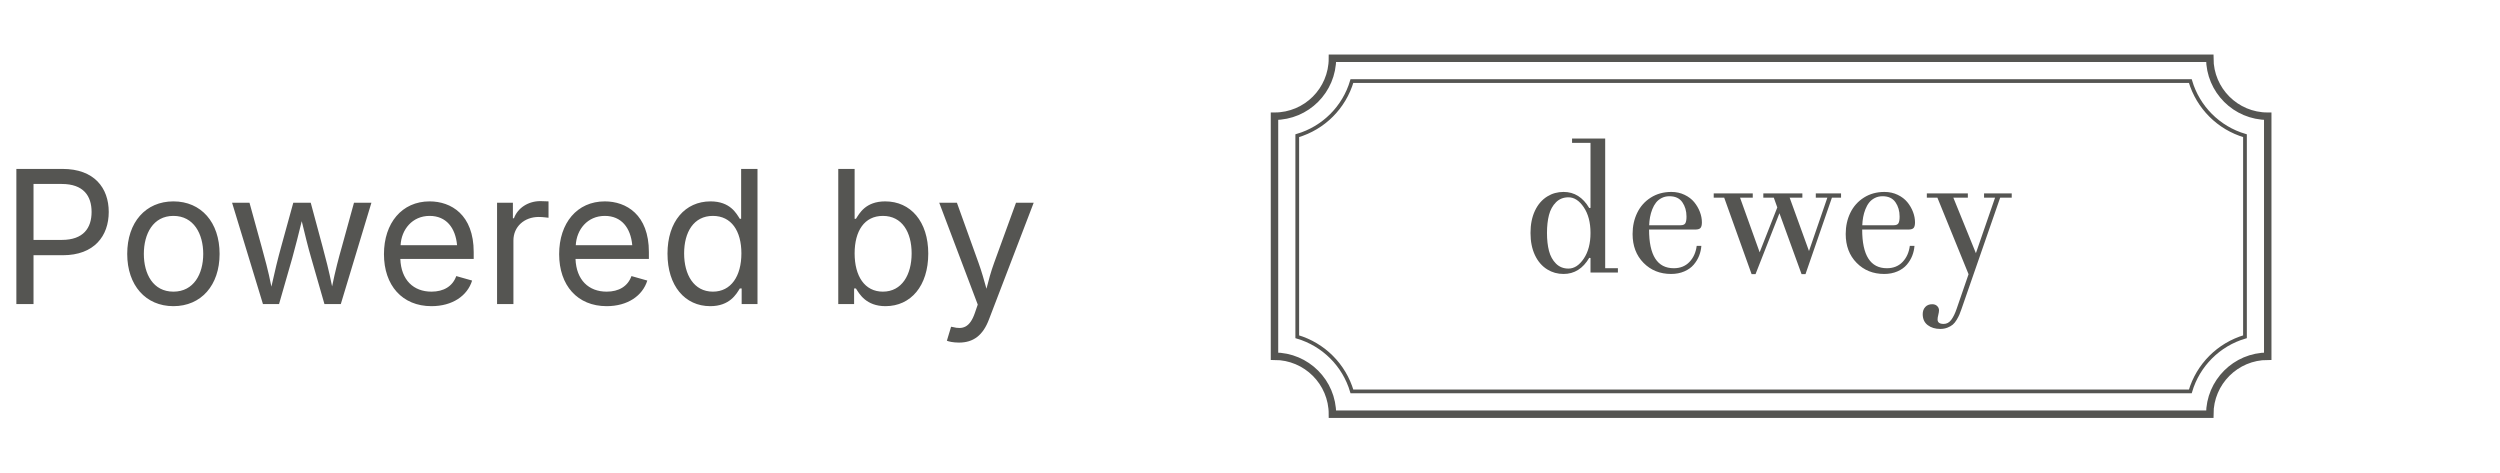
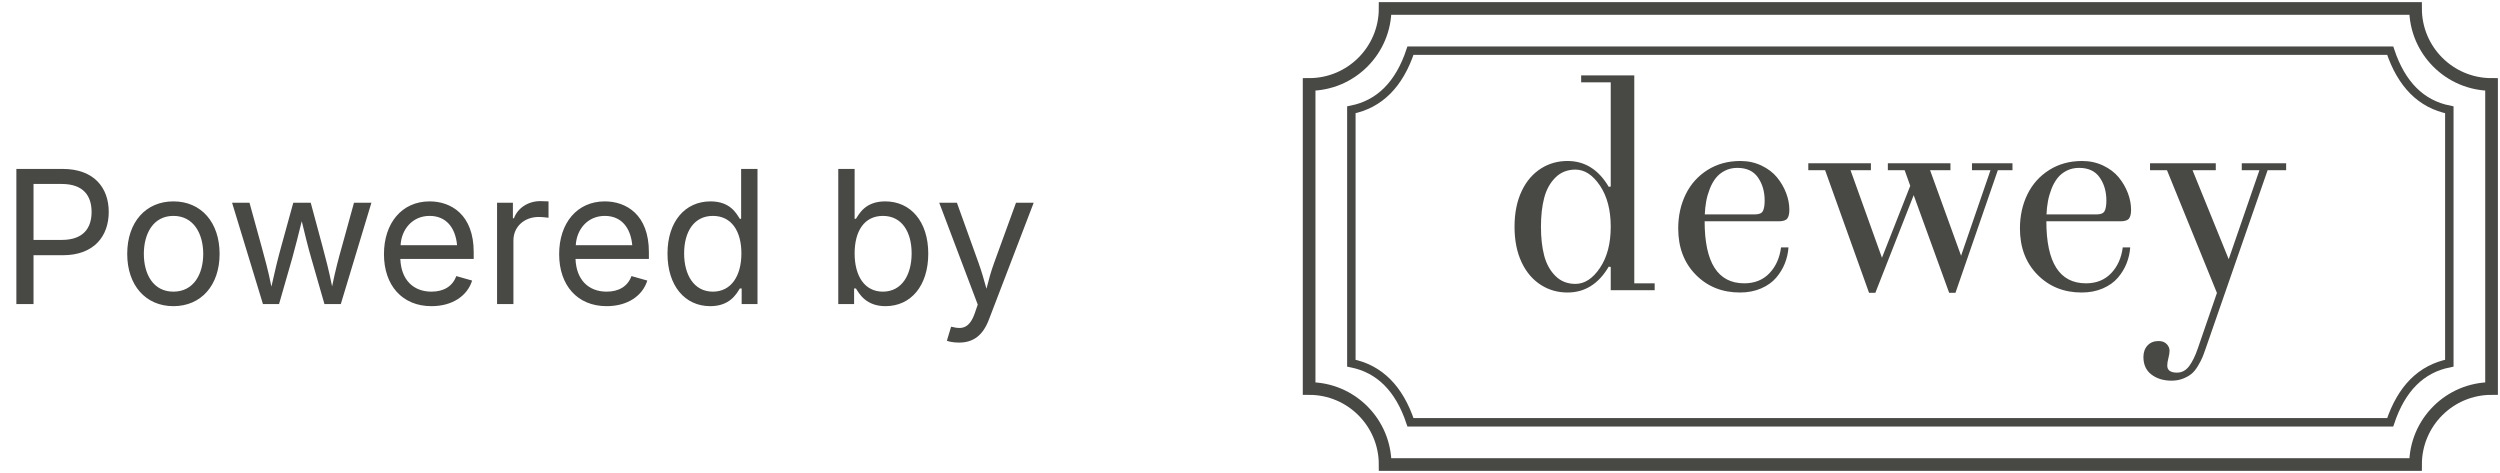
<svg xmlns="http://www.w3.org/2000/svg" width="148" height="28" viewBox="0 0 148 28" role="img" aria-label="Powered by Dewey">
-   <g fill="#555552" color="#555552">
+   <g fill="#484845" color="#484845">
    <text x="0" y="18" font-family="-apple-system,BlinkMacSystemFont,Segoe UI,sans-serif" font-size="11" font-weight="400">Powered by</text>
-     <g transform="translate(73 1) scale(.245) translate(-20 -12)">
-       <path d="M44 22 H256 A14 14 0 0 0 270 36 V94 A14 14 0 0 0 256 108 H44 A14 14 0 0 0 30 94 V36 A14 14 0 0 0 44 22 Z" fill="none" stroke="currentColor" stroke-width="1.8" />
-       <path d="M48.708 27.5 H251.292 A19.5 19.5 0 0 0 264.5 40.708 V89.292 A19.5 19.5 0 0 0 251.292 102.5 H48.708 A19.5 19.5 0 0 0 35.5 89.292 V40.708 A19.5 19.5 0 0 0 48.708 27.5 Z" fill="none" stroke="currentColor" stroke-width=".9" />
-       <path fill="currentColor" transform="translate(150 64.4) scale(0.02163688 -0.02163688) translate(-2783.0 -433.0)" d="M284 850Q365 900 465 900Q646 900 752 720L766 722V1448H560V1496H930V48H1072V0H766V162L752 164Q646 -16 465 -16Q365 -16 284 34Q195 89 145.5 194.0Q96 299 96.0 442.0Q96 585 145.5 690.0Q195 795 284 850ZM520 44Q616 44 691.0 155.5Q766 267 766.0 442.0Q766 617 691.0 728.5Q616 840 520 840Q436 840 380.5 784.5Q325 729 302.5 643.0Q280 557 280.0 442.0Q280 327 302.5 241.0Q325 155 380.5 99.5Q436 44 520 44ZM1236 430Q1236 561 1288.0 667.5Q1340 774 1439.5 837.0Q1539 900 1669 900Q1749 900 1816.0 868.0Q1883 836 1924.0 786.0Q1965 736 1987.5 677.0Q2010 618 2010 560Q2010 517 1995.0 498.5Q1980 480 1936 480H1420Q1420 48 1696 48Q1804 48 1871.0 118.0Q1938 188 1952 298H2004Q2000 241 1979.0 187.5Q1958 134 1918.5 87.5Q1879 41 1813.5 12.5Q1748 -16 1666 -16Q1480 -16 1358.0 108.0Q1236 232 1236 430ZM1421 528H1771Q1813 528 1825.5 551.0Q1838 574 1838 625Q1838 718 1791.5 785.0Q1745 852 1648 852Q1600 852 1561.5 832.5Q1523 813 1498.0 781.5Q1473 750 1456.0 706.5Q1439 663 1431.0 619.5Q1423 576 1421 528ZM2142 836V884H2578V836H2436L2655 226L2852 727L2813 836H2696V884H3132V836H2990L3206 240L3411 836H3282V884H3564V836H3462L3167 -18H3123L2876 662L2609 -18H2565L2259 836ZM3616 430Q3616 561 3668.0 667.5Q3720 774 3819.5 837.0Q3919 900 4049 900Q4129 900 4196.0 868.0Q4263 836 4304.0 786.0Q4345 736 4367.5 677.0Q4390 618 4390 560Q4390 517 4375.0 498.5Q4360 480 4316 480H3800Q3800 48 4076 48Q4184 48 4251.0 118.0Q4318 188 4332 298H4384Q4380 241 4359.0 187.5Q4338 134 4298.5 87.5Q4259 41 4193.5 12.5Q4128 -16 4046 -16Q3860 -16 3738.0 108.0Q3616 232 3616 430ZM3801 528H4151Q4193 528 4205.5 551.0Q4218 574 4218 625Q4218 718 4171.5 785.0Q4125 852 4028 852Q3980 852 3941.5 832.5Q3903 813 3878.0 781.5Q3853 750 3836.0 706.5Q3819 663 3811.0 619.5Q3803 576 3801 528ZM4476 -465Q4476 -416 4504.5 -385.0Q4533 -354 4582 -354Q4617 -354 4637.5 -374.5Q4658 -395 4658 -422Q4658 -441 4650 -473Q4642 -503 4642 -525Q4642 -574 4710 -574Q4761 -574 4795.0 -528.0Q4829 -482 4855 -405L4988 -19L4640 836H4522V884H4980V836H4818L5070 216L5284 836H5161V884H5470V836H5341L4909 -408Q4896 -446 4885.5 -470.5Q4875 -495 4855.0 -528.5Q4835 -562 4812.0 -581.5Q4789 -601 4752.5 -615.5Q4716 -630 4672 -630Q4588 -630 4532.0 -587.5Q4476 -545 4476 -465Z" />
+     <g fill="none" stroke="currentColor">
+       <path d="M82 .5 H143 A4.5 4.5 0 0 0 147.5 5 V23 A4.5 4.5 0 0 0 143 27.5 H82 A4.5 4.5 0 0 0 77.5 23 V5 A4.5 4.5 0 0 0 82 .5 Z" stroke-width=".75" />
+       <path d="M83.5 3 H141.5 Q142.5 6 145 6.5 V21.5 Q142.5 22 141.5 25 H83.5 Q82.5 22 80 21.5 V6.5 Q82.5 6 83.5 3 Z" stroke-width=".5" />
    </g>
+     <path fill="currentColor" transform="translate(112.5 13.5) scale(.0085 -.0085) translate(-2783 -433)" d="M284 850Q365 900 465 900Q646 900 752 720L766 722V1448H560V1496H930V48H1072V0H766V162L752 164Q646 -16 465 -16Q365 -16 284 34Q195 89 145.5 194.0Q96 299 96.0 442.0Q96 585 145.5 690.0Q195 795 284 850ZM520 44Q616 44 691.0 155.5Q766 267 766.0 442.0Q766 617 691.0 728.5Q616 840 520 840Q436 840 380.5 784.5Q325 729 302.5 643.0Q280 557 280.0 442.0Q280 327 302.5 241.0Q325 155 380.5 99.5Q436 44 520 44ZM1236 430Q1236 561 1288.0 667.5Q1340 774 1439.5 837.0Q1539 900 1669 900Q1749 900 1816.0 868.0Q1883 836 1924.0 786.0Q1965 736 1987.5 677.0Q2010 618 2010 560Q2010 517 1995.0 498.5Q1980 480 1936 480H1420Q1420 48 1696 48Q1804 48 1871.0 118.0Q1938 188 1952 298H2004Q2000 241 1979.0 187.5Q1958 134 1918.5 87.5Q1879 41 1813.5 12.5Q1748 -16 1666 -16Q1480 -16 1358.0 108.0Q1236 232 1236 430ZM1421 528H1771Q1813 528 1825.5 551.0Q1838 574 1838 625Q1838 718 1791.5 785.0Q1745 852 1648 852Q1600 852 1561.5 832.5Q1523 813 1498.0 781.5Q1473 750 1456.0 706.5Q1439 663 1431.0 619.5Q1423 576 1421 528ZM2142 836V884H2578V836H2436L2655 226L2852 727L2813 836H2696V884H3132V836H2990L3206 240L3411 836H3282V884H3564V836H3462L3167 -18H3123L2876 662L2609 -18H2565L2259 836ZM3616 430Q3616 561 3668.0 667.5Q3720 774 3819.5 837.0Q3919 900 4049 900Q4129 900 4196.0 868.0Q4263 836 4304.0 786.0Q4345 736 4367.5 677.0Q4390 618 4390 560Q4390 517 4375.0 498.5Q4360 480 4316 480H3800Q3800 48 4076 48Q4184 48 4251.0 118.0Q4318 188 4332 298H4384Q4380 241 4359.0 187.5Q4338 134 4298.5 87.5Q4259 41 4193.5 12.5Q4128 -16 4046 -16Q3860 -16 3738.0 108.0Q3616 232 3616 430ZM3801 528H4151Q4193 528 4205.5 551.0Q4218 574 4218 625Q4218 718 4171.5 785.0Q4125 852 4028 852Q3980 852 3941.5 832.5Q3903 813 3878.0 781.5Q3853 750 3836.0 706.5Q3819 663 3811.0 619.5Q3803 576 3801 528ZM4476 -465Q4476 -416 4504.5 -385.0Q4533 -354 4582 -354Q4617 -354 4637.5 -374.5Q4658 -395 4658 -422Q4658 -441 4650 -473Q4642 -503 4642 -525Q4642 -574 4710 -574Q4761 -574 4795.0 -528.0Q4829 -482 4855 -405L4988 -19L4640 836H4522V884H4980V836H4818L5070 216L5284 836H5161V884H5470V836H5341L4909 -408Q4896 -446 4885.5 -470.5Q4875 -495 4855.0 -528.5Q4835 -562 4812.0 -581.5Q4789 -601 4752.5 -615.5Q4716 -630 4672 -630Q4588 -630 4532.0 -587.5Q4476 -545 4476 -465Z" />
  </g>
</svg>
